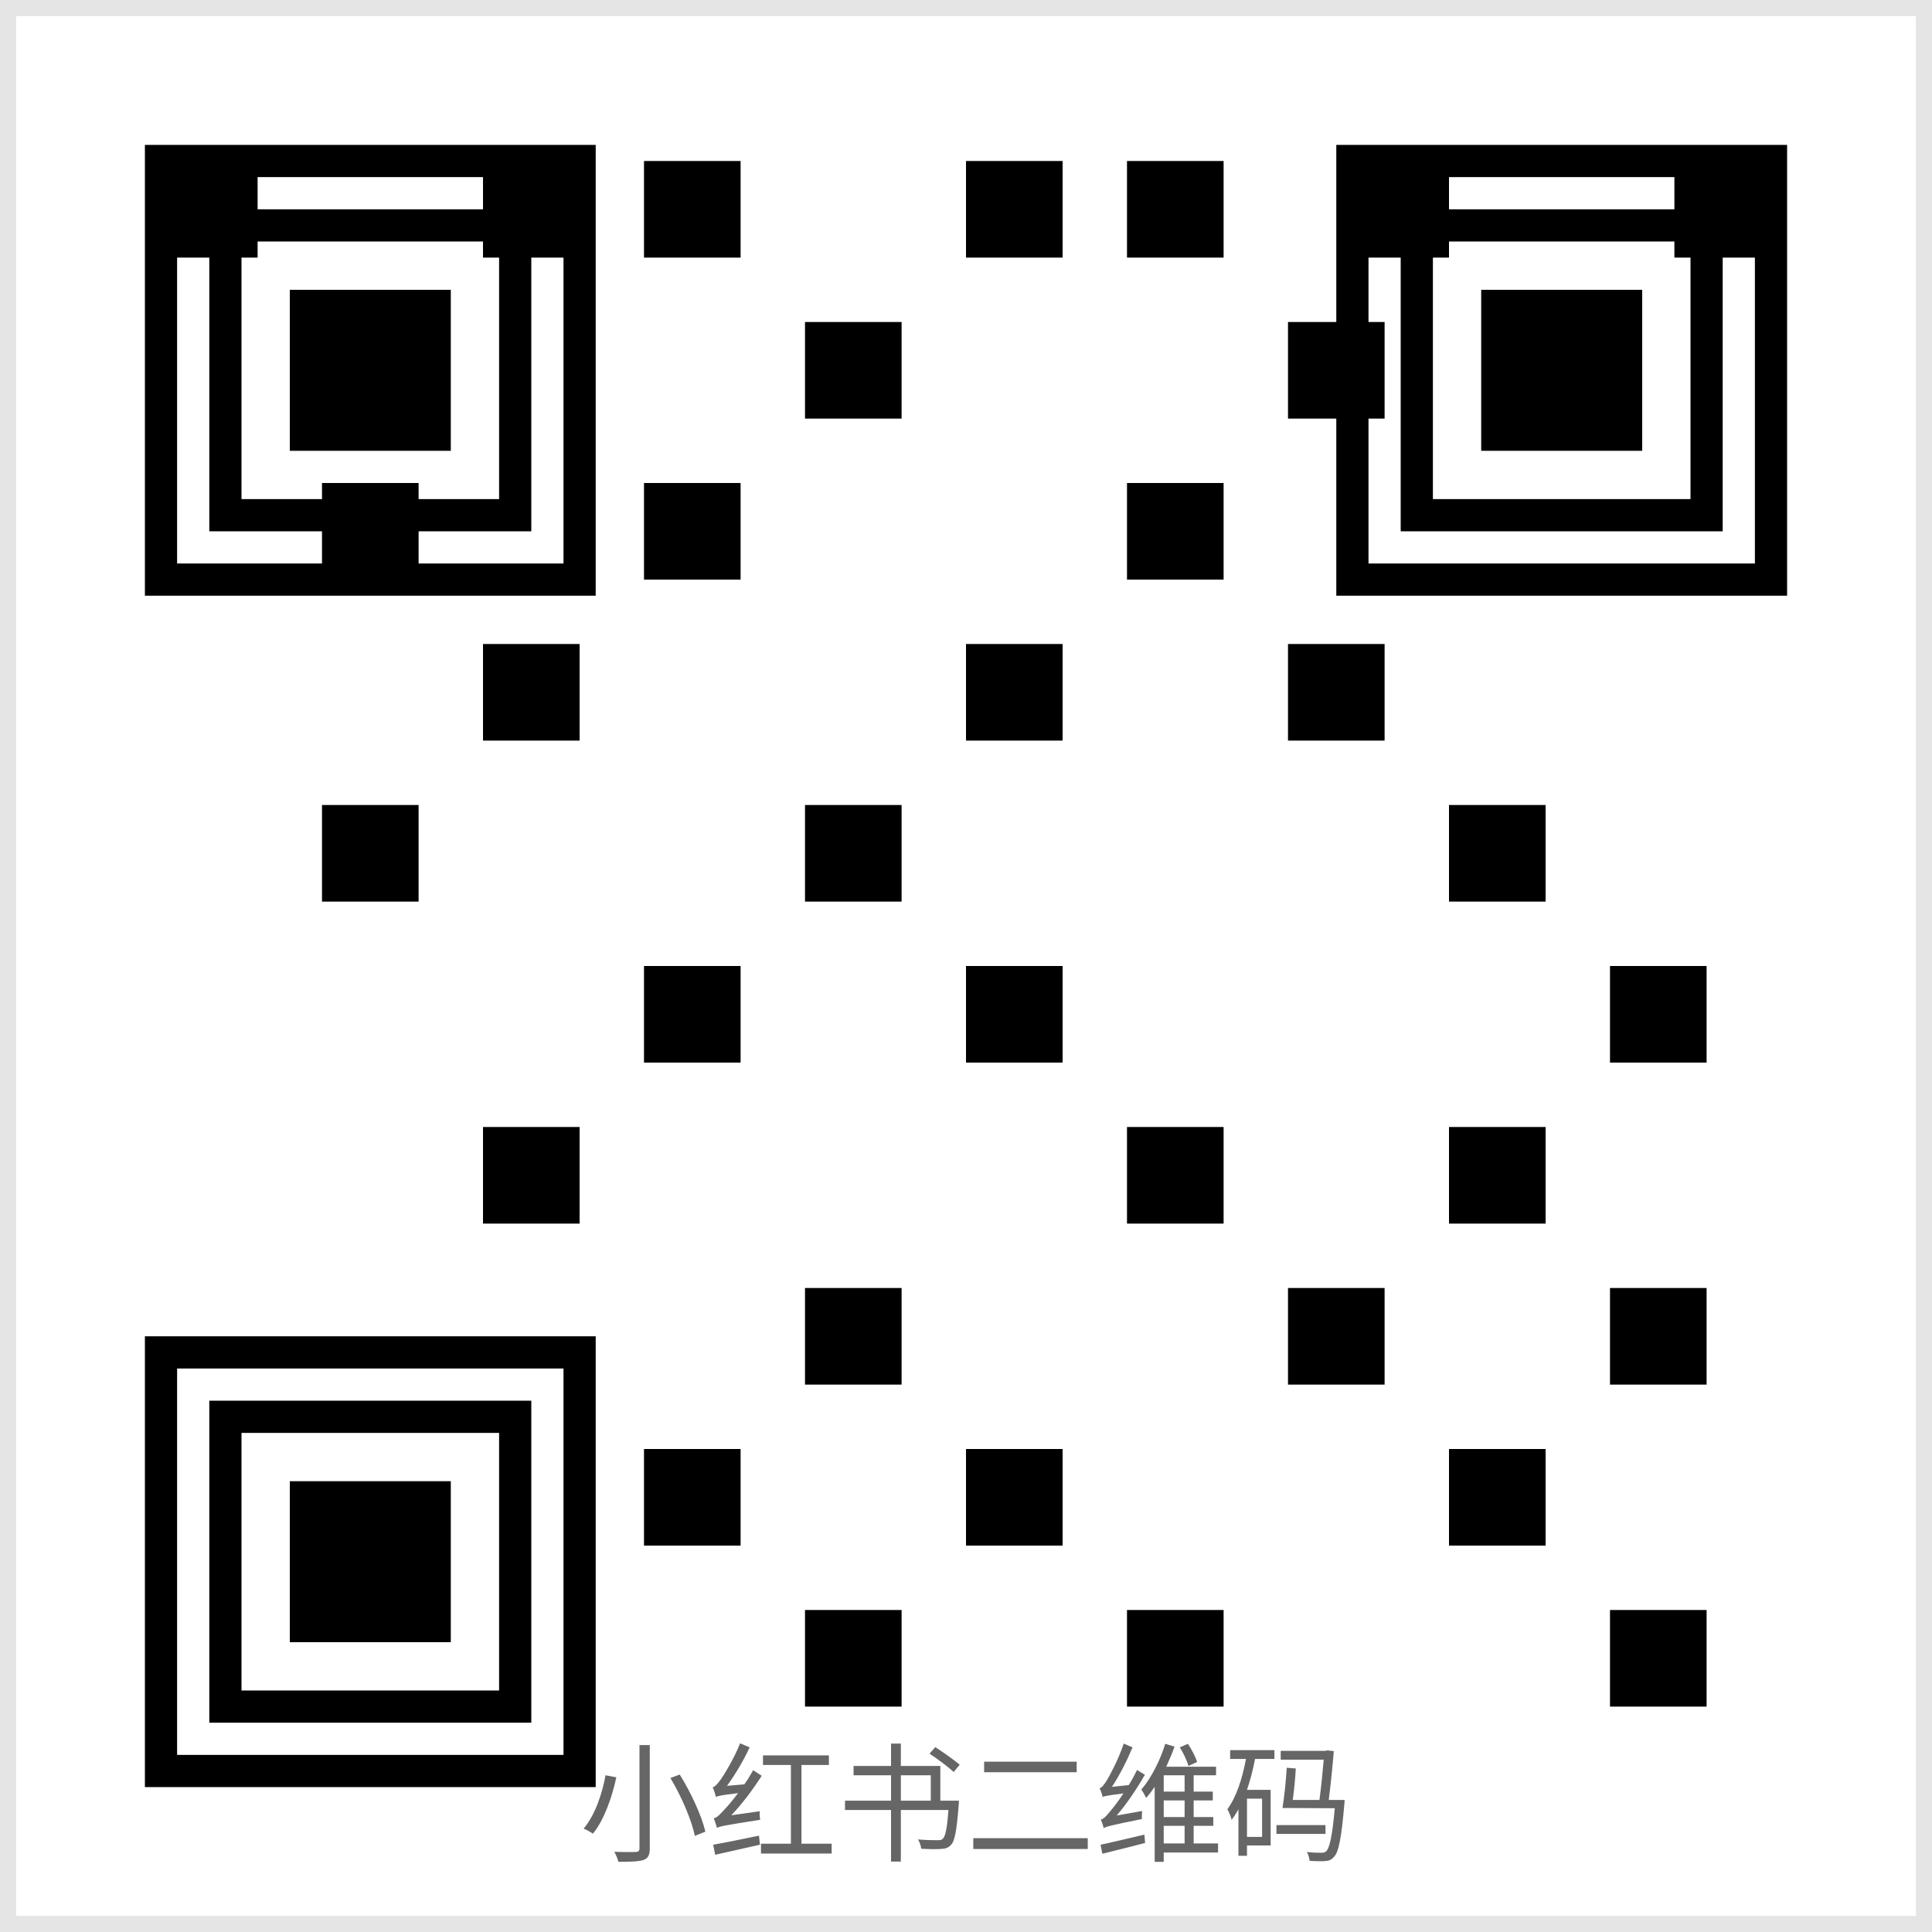
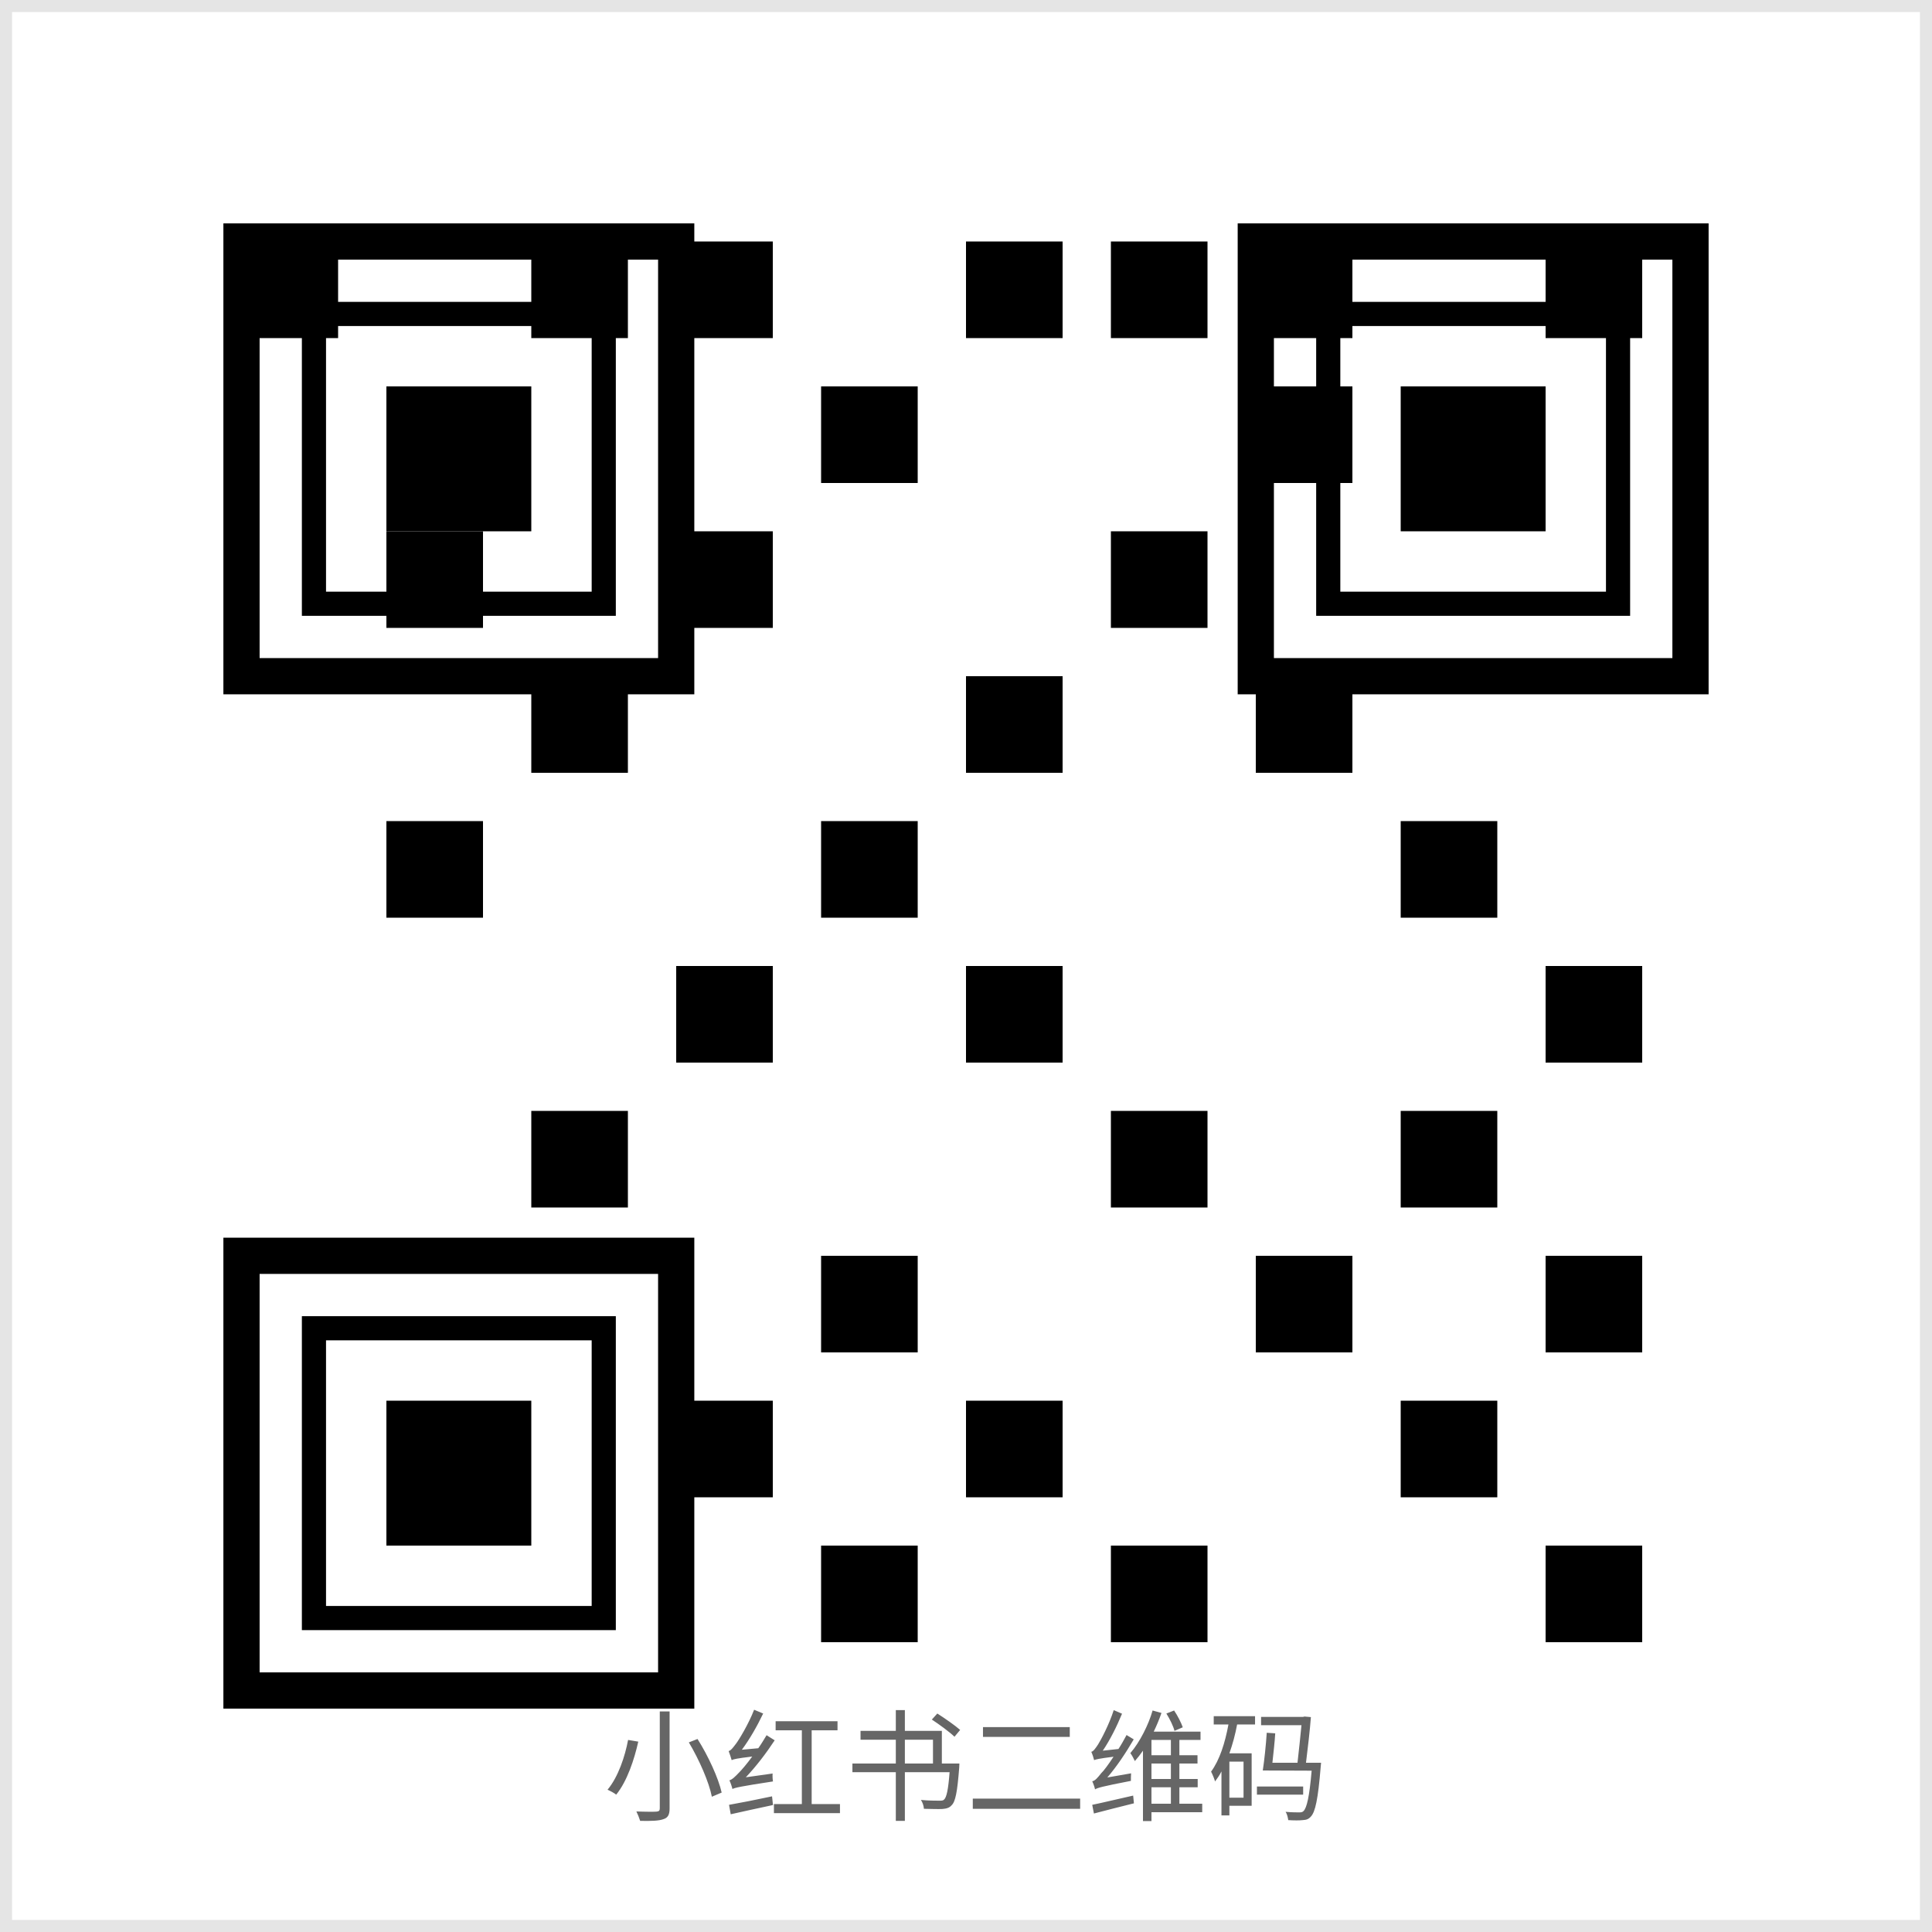
- <svg xmlns="http://www.w3.org/2000/svg" width="120" height="120" viewBox="0 0 120 120">
-   <rect width="120" height="120" fill="#ffffff" stroke="#e5e5e5" stroke-width="2" />
+ <svg xmlns="http://www.w3.org/2000/svg" width="160" height="160" viewBox="0 0 160 160">
+   <rect width="160" height="160" fill="#ffffff" stroke="#e5e5e5" stroke-width="2" />
  <g fill="#000000">
-     <rect x="10" y="10" width="6" height="6" />
-     <rect x="30" y="10" width="6" height="6" />
-     <rect x="40" y="10" width="6" height="6" />
-     <rect x="60" y="10" width="6" height="6" />
-     <rect x="70" y="10" width="6" height="6" />
-     <rect x="84" y="10" width="6" height="6" />
-     <rect x="104" y="10" width="6" height="6" />
-     <rect x="10" y="10" width="26" height="26" fill="none" stroke="#000" stroke-width="2" />
-     <rect x="14" y="14" width="18" height="18" fill="none" stroke="#000" stroke-width="2" />
-     <rect x="18" y="18" width="10" height="10" />
-     <rect x="84" y="10" width="26" height="26" fill="none" stroke="#000" stroke-width="2" />
-     <rect x="88" y="14" width="18" height="18" fill="none" stroke="#000" stroke-width="2" />
-     <rect x="92" y="18" width="10" height="10" />
-     <rect x="10" y="84" width="26" height="26" fill="none" stroke="#000" stroke-width="2" />
-     <rect x="14" y="88" width="18" height="18" fill="none" stroke="#000" stroke-width="2" />
-     <rect x="18" y="92" width="10" height="10" />
-     <rect x="50" y="20" width="6" height="6" />
-     <rect x="80" y="20" width="6" height="6" />
-     <rect x="20" y="30" width="6" height="6" />
-     <rect x="40" y="30" width="6" height="6" />
-     <rect x="70" y="30" width="6" height="6" />
-     <rect x="30" y="40" width="6" height="6" />
-     <rect x="60" y="40" width="6" height="6" />
-     <rect x="80" y="40" width="6" height="6" />
-     <rect x="20" y="50" width="6" height="6" />
-     <rect x="50" y="50" width="6" height="6" />
-     <rect x="90" y="50" width="6" height="6" />
-     <rect x="40" y="60" width="6" height="6" />
-     <rect x="60" y="60" width="6" height="6" />
-     <rect x="100" y="60" width="6" height="6" />
-     <rect x="30" y="70" width="6" height="6" />
-     <rect x="70" y="70" width="6" height="6" />
-     <rect x="90" y="70" width="6" height="6" />
-     <rect x="50" y="80" width="6" height="6" />
-     <rect x="80" y="80" width="6" height="6" />
-     <rect x="100" y="80" width="6" height="6" />
-     <rect x="40" y="90" width="6" height="6" />
-     <rect x="60" y="90" width="6" height="6" />
-     <rect x="90" y="90" width="6" height="6" />
-     <rect x="50" y="100" width="6" height="6" />
-     <rect x="70" y="100" width="6" height="6" />
-     <rect x="100" y="100" width="6" height="6" />
+     <rect x="20" y="20" width="8" height="8" />
+     <rect x="44" y="20" width="8" height="8" />
+     <rect x="56" y="20" width="8" height="8" />
+     <rect x="80" y="20" width="8" height="8" />
+     <rect x="92" y="20" width="8" height="8" />
+     <rect x="104" y="20" width="8" height="8" />
+     <rect x="128" y="20" width="8" height="8" />
+     <rect x="20" y="20" width="36" height="36" fill="none" stroke="#000" stroke-width="3" />
+     <rect x="26" y="26" width="24" height="24" fill="none" stroke="#000" stroke-width="2" />
+     <rect x="32" y="32" width="12" height="12" />
+     <rect x="104" y="20" width="36" height="36" fill="none" stroke="#000" stroke-width="3" />
+     <rect x="110" y="26" width="24" height="24" fill="none" stroke="#000" stroke-width="2" />
+     <rect x="116" y="32" width="12" height="12" />
+     <rect x="20" y="104" width="36" height="36" fill="none" stroke="#000" stroke-width="3" />
+     <rect x="26" y="110" width="24" height="24" fill="none" stroke="#000" stroke-width="2" />
+     <rect x="32" y="116" width="12" height="12" />
+     <rect x="68" y="32" width="8" height="8" />
+     <rect x="104" y="32" width="8" height="8" />
+     <rect x="32" y="44" width="8" height="8" />
+     <rect x="56" y="44" width="8" height="8" />
+     <rect x="92" y="44" width="8" height="8" />
+     <rect x="44" y="56" width="8" height="8" />
+     <rect x="80" y="56" width="8" height="8" />
+     <rect x="104" y="56" width="8" height="8" />
+     <rect x="32" y="68" width="8" height="8" />
+     <rect x="68" y="68" width="8" height="8" />
+     <rect x="116" y="68" width="8" height="8" />
+     <rect x="56" y="80" width="8" height="8" />
+     <rect x="80" y="80" width="8" height="8" />
+     <rect x="128" y="80" width="8" height="8" />
+     <rect x="44" y="92" width="8" height="8" />
+     <rect x="92" y="92" width="8" height="8" />
+     <rect x="116" y="92" width="8" height="8" />
+     <rect x="68" y="104" width="8" height="8" />
+     <rect x="104" y="104" width="8" height="8" />
+     <rect x="128" y="104" width="8" height="8" />
+     <rect x="56" y="116" width="8" height="8" />
+     <rect x="80" y="116" width="8" height="8" />
+     <rect x="116" y="116" width="8" height="8" />
+     <rect x="68" y="128" width="8" height="8" />
+     <rect x="92" y="128" width="8" height="8" />
+     <rect x="128" y="128" width="8" height="8" />
  </g>
-   <text x="60" y="115" text-anchor="middle" font-family="Arial" font-size="8" fill="#666">小红书二维码</text>
+   <text x="80" y="150" text-anchor="middle" font-family="Arial" font-size="10" fill="#666">小红书二维码</text>
</svg>
